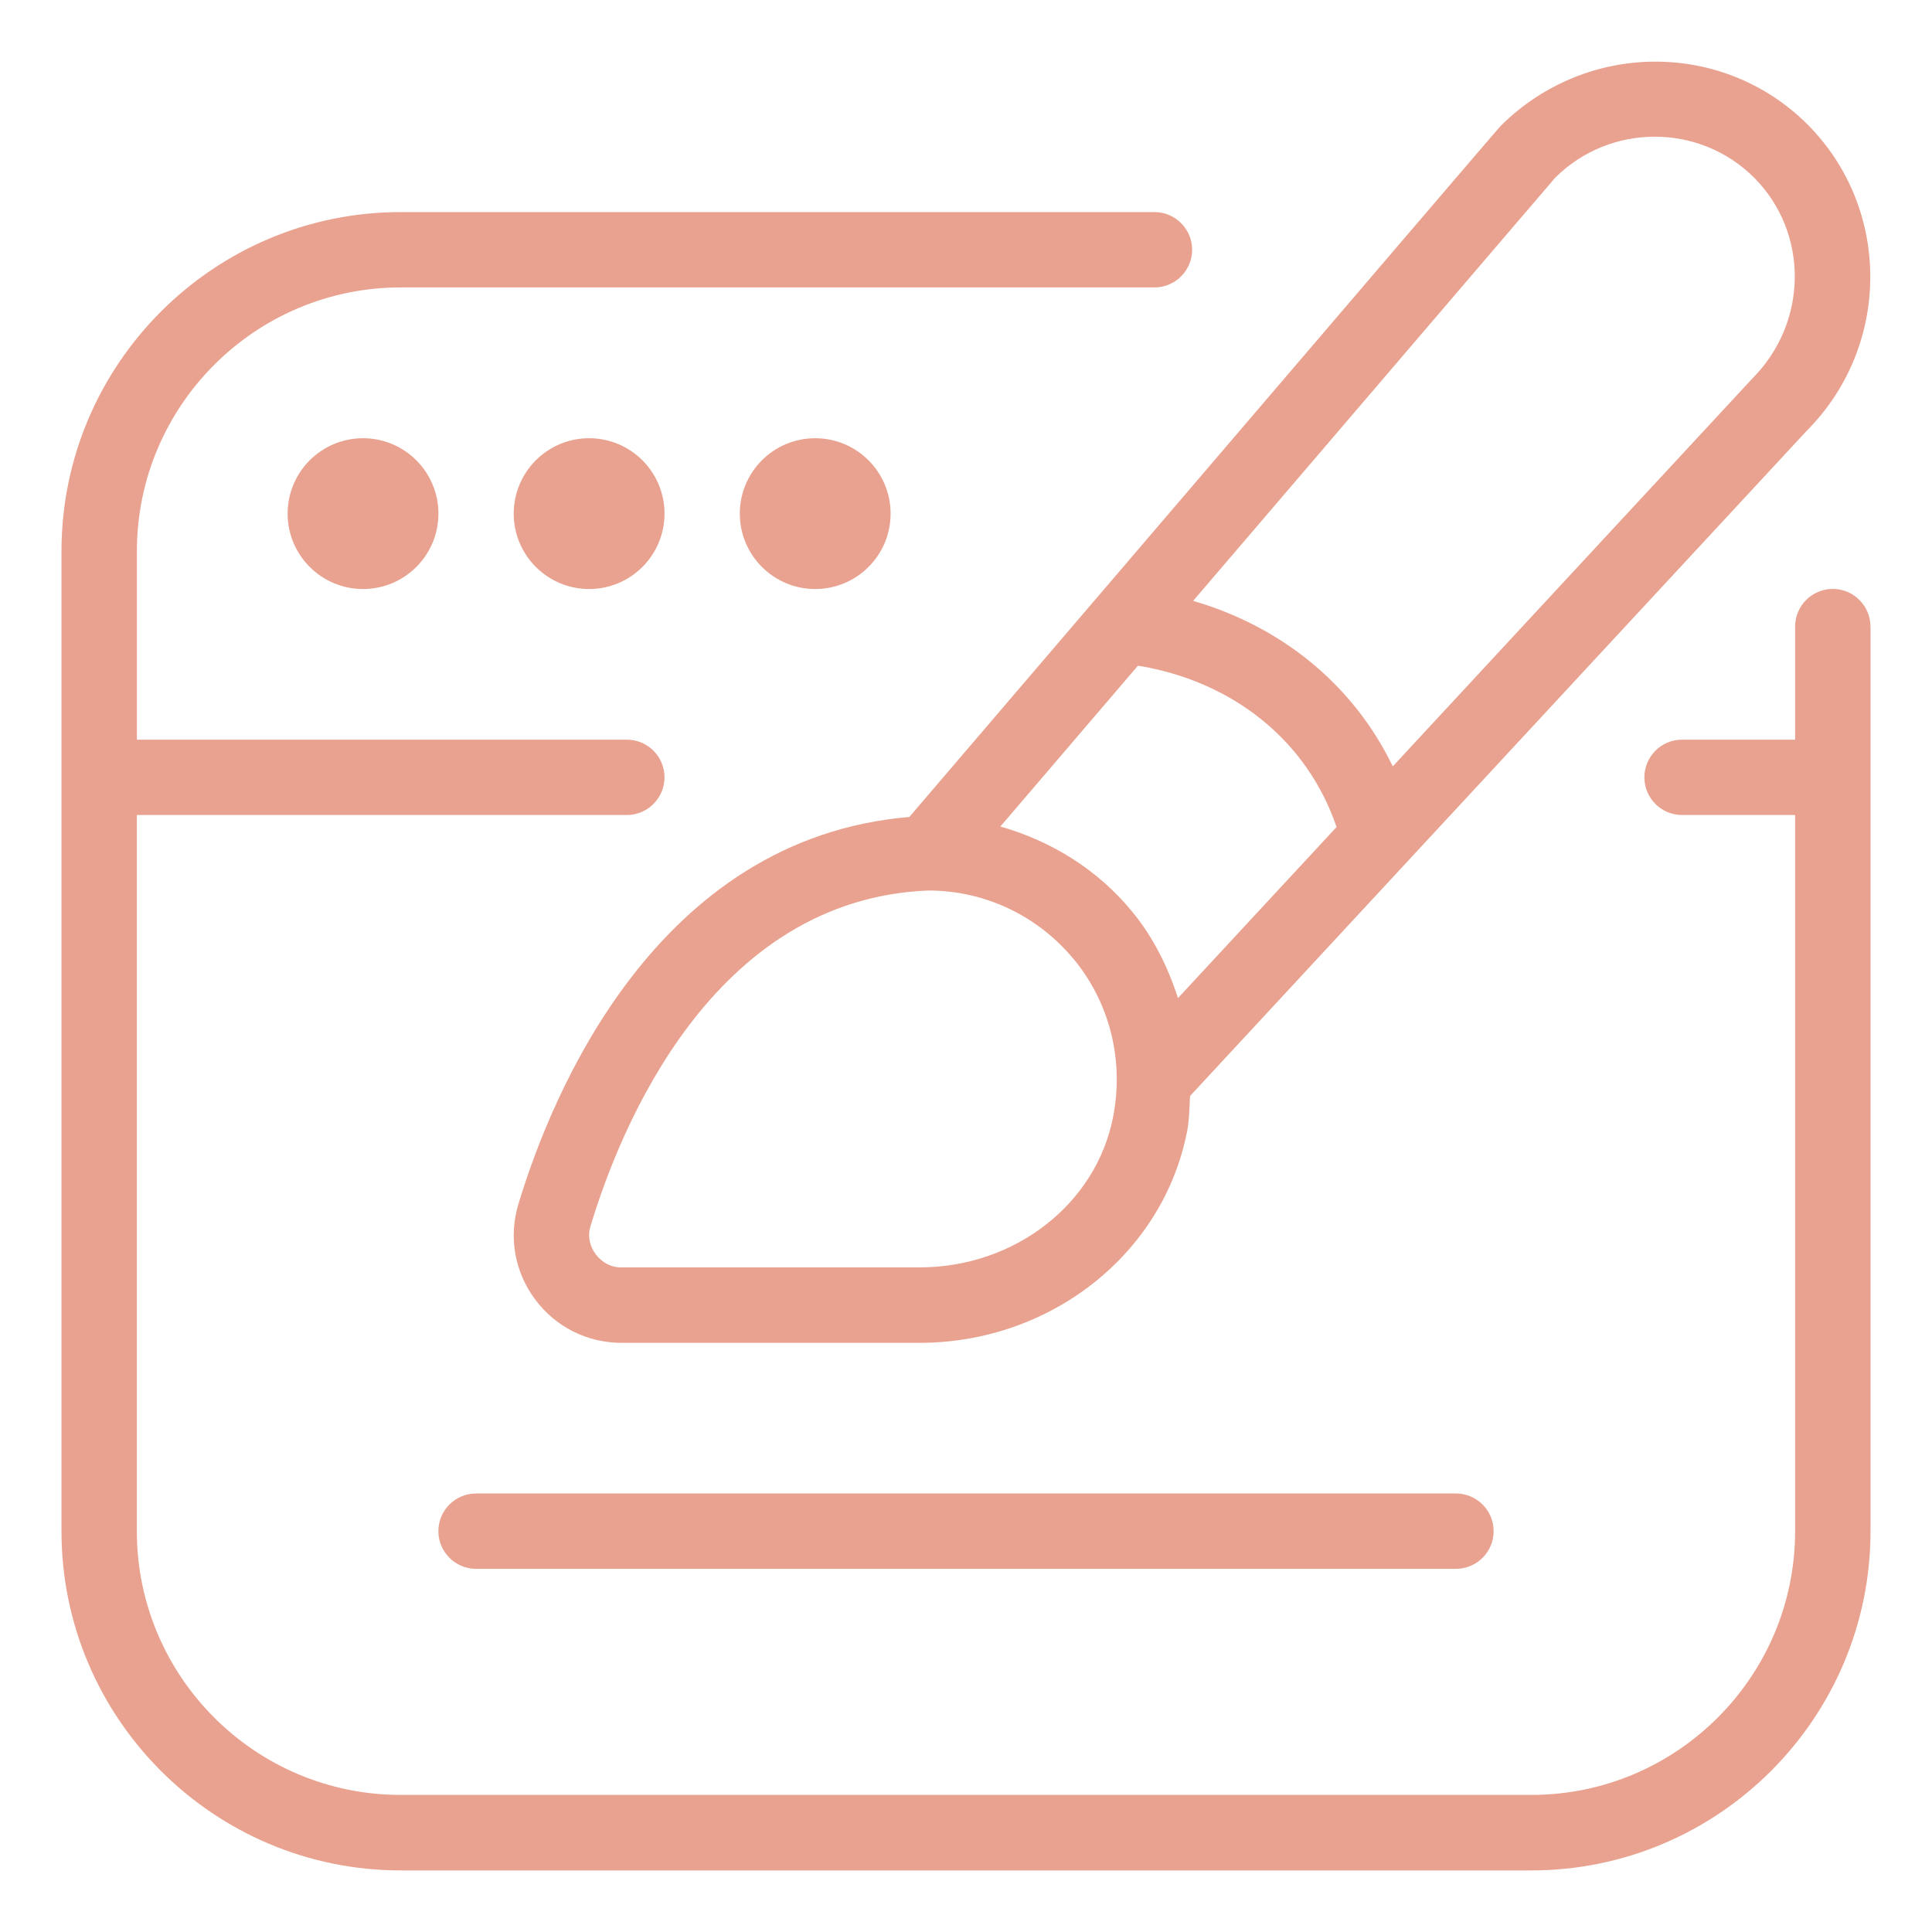
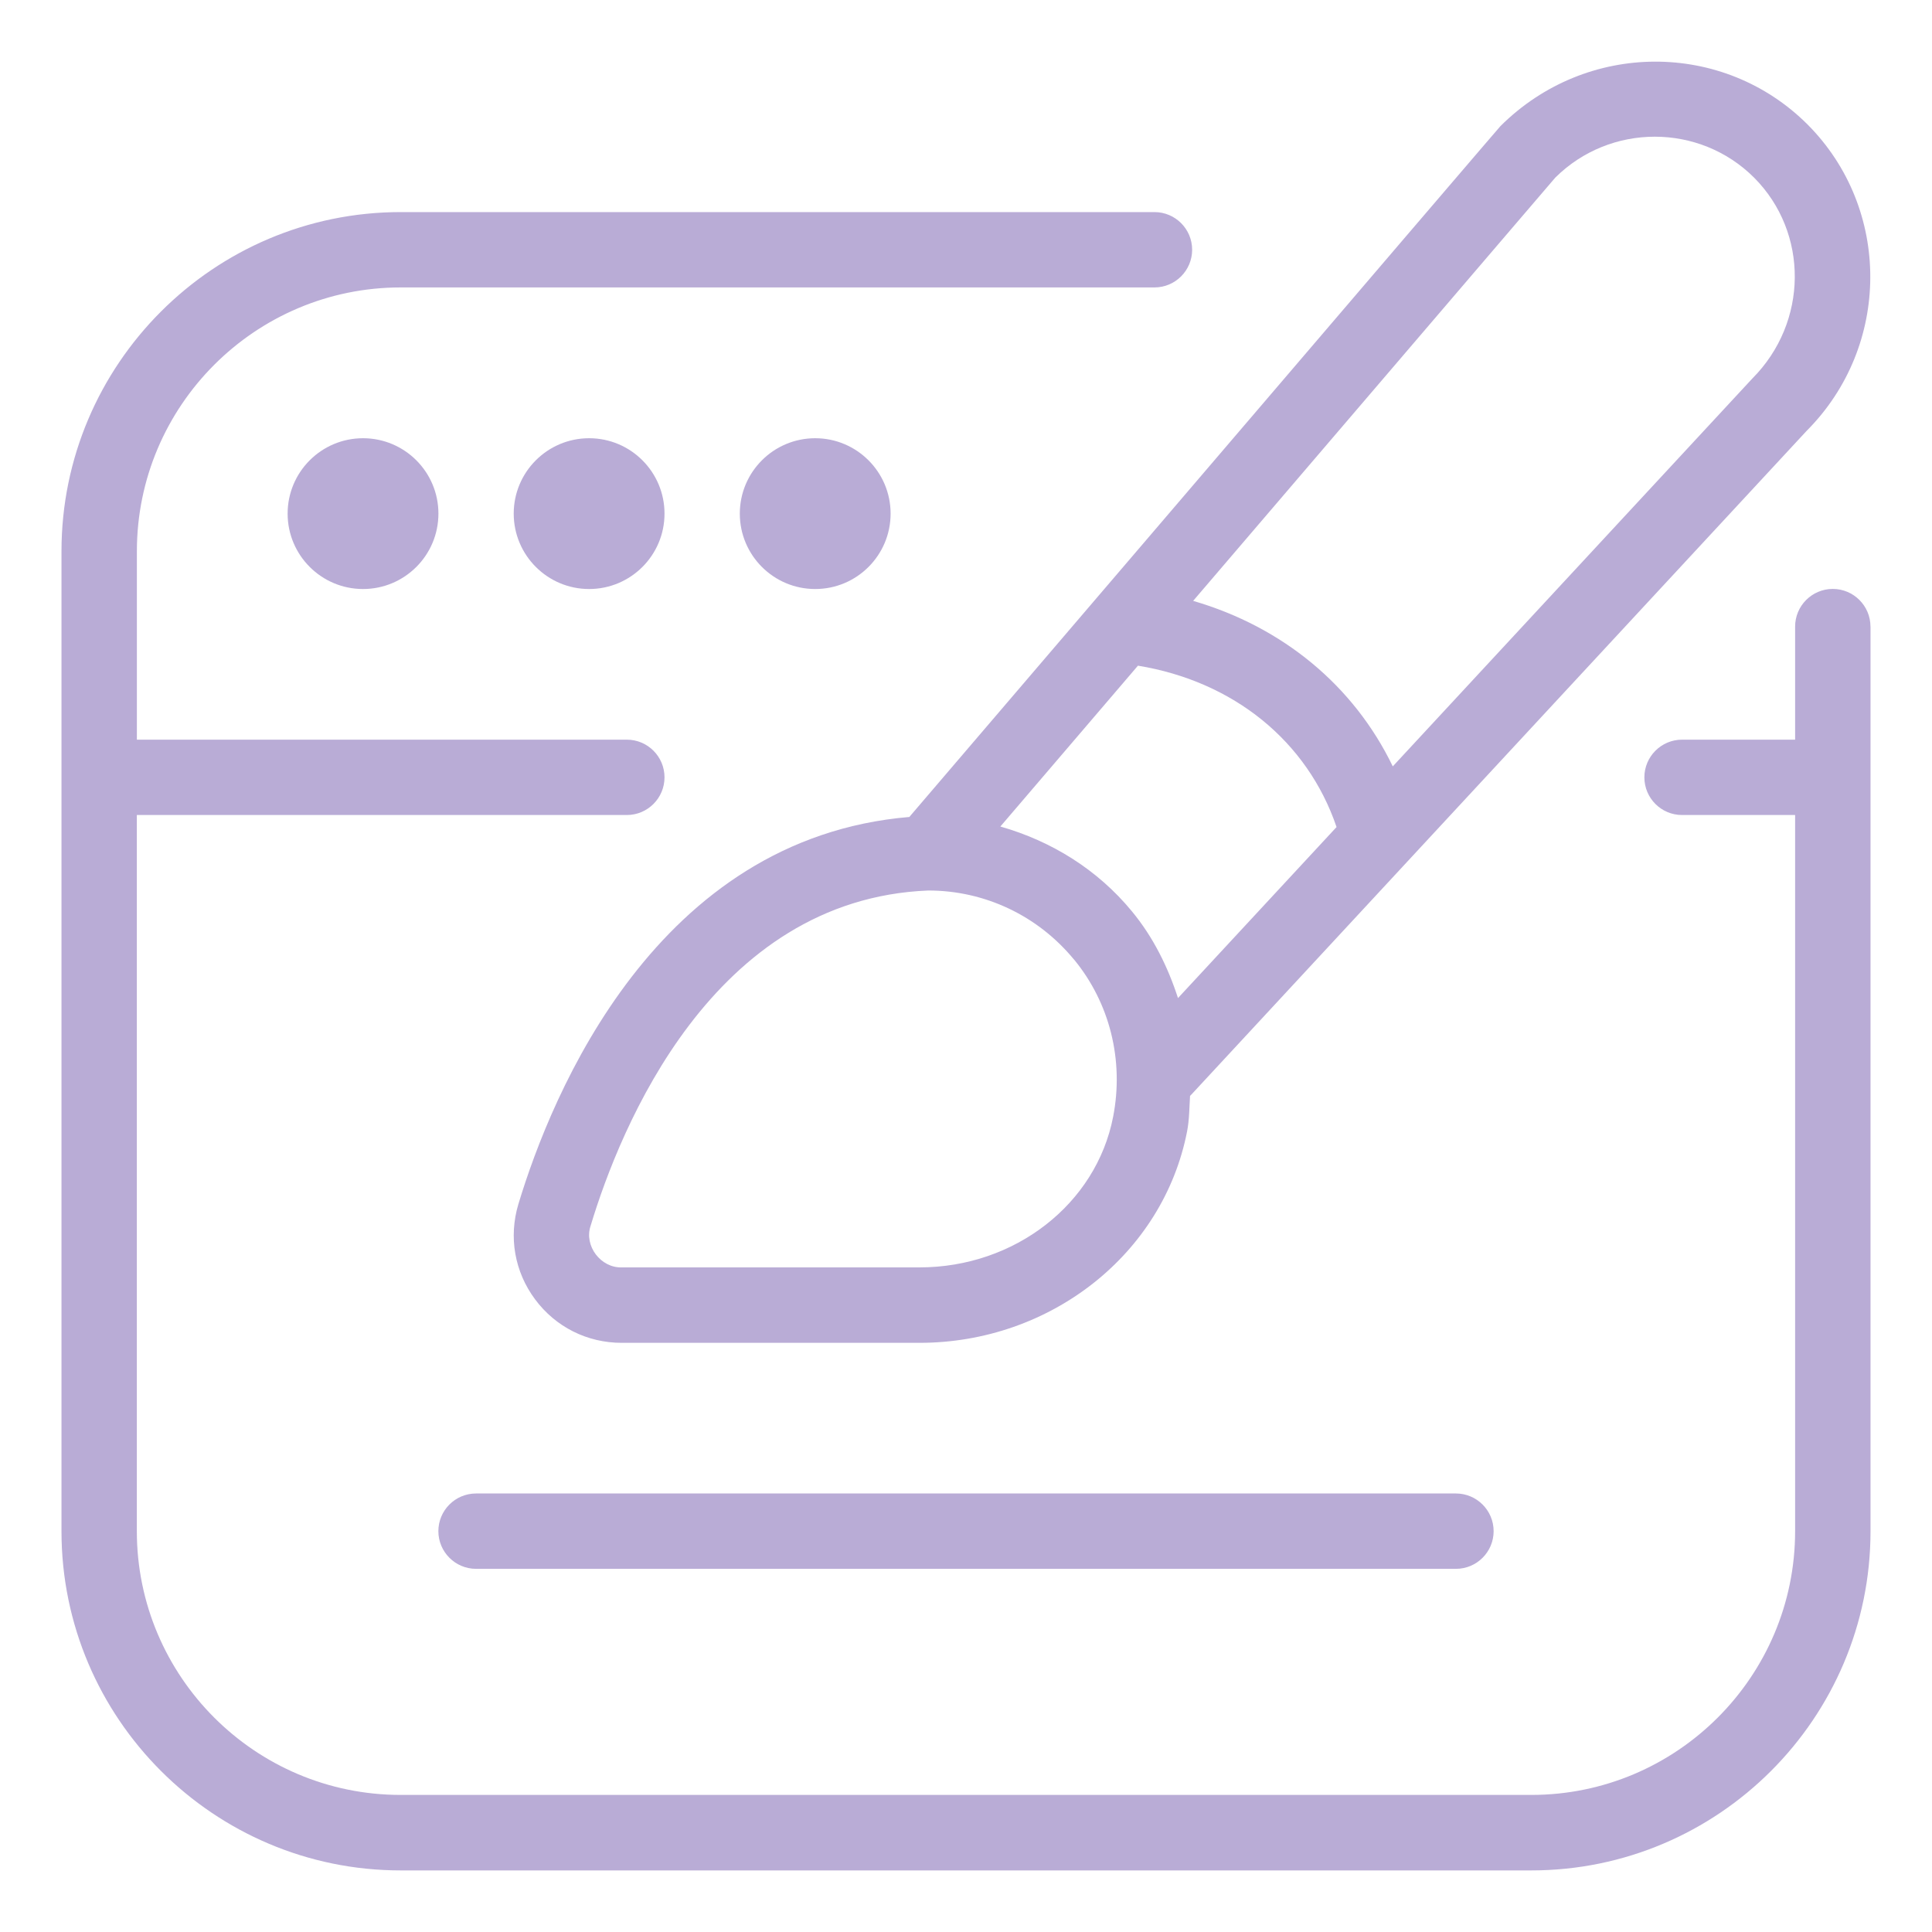
<svg xmlns="http://www.w3.org/2000/svg" id="Layer_1" version="1.1" viewBox="0 0 400 400">
  <defs>
    <style>
      .st0 {
-         fill: #e07a5f;
+         fill: #9b89c4;
+         isolation: isolate;
        opacity: .7;
      }
    </style>
  </defs>
-   <path class="st0" d="M387.27,129.75v187.27c0,38.72-31.51,70.23-70.23,70.23H82.96c-38.72,0-70.23-31.51-70.23-70.23V114.14c0-38.72,31.51-70.23,70.23-70.23h156.06c4.31,0,7.8,3.5,7.8,7.8s-3.5,7.8-7.8,7.8H82.96c-30.12,0-54.62,24.5-54.62,54.62v39.01h101.44c4.31,0,7.8,3.5,7.8,7.8s-3.5,7.8-7.8,7.8H28.33v148.26c0,30.12,24.5,54.62,54.62,54.62h234.09c30.12,0,54.62-24.5,54.62-54.62v-148.26h-23.41c-4.31,0-7.8-3.5-7.8-7.8s3.5-7.8,7.8-7.8h23.41v-23.41c0-4.31,3.5-7.8,7.8-7.8s7.8,3.5,7.8,7.8v.02ZM59.55,106.34c0,8.61,6.99,15.61,15.61,15.61s15.61-6.99,15.61-15.61-6.99-15.61-15.61-15.61-15.61,6.99-15.61,15.61ZM98.56,309.21c-4.31,0-7.8,3.5-7.8,7.8s3.5,7.8,7.8,7.8h202.88c4.31,0,7.8-3.5,7.8-7.8s-3.5-7.8-7.8-7.8H98.56ZM106.36,106.34c0,8.61,6.99,15.61,15.61,15.61s15.61-6.99,15.61-15.61-6.99-15.61-15.61-15.61-15.61,6.99-15.61,15.61ZM184.39,106.34c0-8.61-6.99-15.61-15.61-15.61s-15.61,6.99-15.61,15.61,6.99,15.61,15.61,15.61,15.61-6.99,15.61-15.61ZM188.34,169.06C299.53,39.03,310.07,26.76,310.65,26.11c17.81-17.74,46.16-17.74,63.58-.34,17.4,17.45,17.31,45.9-.19,63.44l-127.53,137.57s-.08.05-.12.08c-.16,2.45-.14,4.9-.61,7.35-4.93,25.38-28.25,43.81-55.42,43.81h-61.64c-7.15,0-13.69-3.28-17.95-9.02-4.23-5.7-5.49-12.87-3.45-19.68,6.93-22.97,28.59-75.78,80.99-80.18.02-.02.02-.05.05-.08l-.02.02v-.02ZM207.1,171.12c10.58,3.01,20.12,8.9,27.25,17.56,4.42,5.35,7.44,11.5,9.54,17.96l32.83-35.41c-6.06-17.82-21.36-30.17-41.12-33.41-8.57,10.03-18.13,21.21-28.5,33.32v-.02h0ZM222.32,198.62c-7.46-9.05-18.43-14.25-30.12-14.25-44.73,1.78-63.81,49.16-69.93,69.45-1.37,4.14,2.11,8.71,6.46,8.58h61.64c19.73,0,36.58-13.11,40.09-31.17,2.28-11.7-.69-23.6-8.13-32.62h-.02.01ZM247.05,124.41c18.52,5.4,33.23,17.54,41.31,34.26l74.42-80.28c11.64-11.67,11.72-30.24.39-41.61-11.31-11.3-29.79-11.31-41.17,0-.09.12-6.04,7.02-74.96,87.61v.02h0Z" />
+   <path class="st0" d="M387.27,129.75v187.27c0,38.72-31.51,70.23-70.23,70.23H82.96c-38.72,0-70.23-31.51-70.23-70.23V114.14c0-38.72,31.51-70.23,70.23-70.23h156.06c4.31,0,7.8,3.5,7.8,7.8s-3.5,7.8-7.8,7.8H82.96c-30.12,0-54.62,24.5-54.62,54.62v39.01h101.44c4.31,0,7.8,3.5,7.8,7.8s-3.5,7.8-7.8,7.8H28.33v148.26c0,30.12,24.5,54.62,54.62,54.62h234.09c30.12,0,54.62-24.5,54.62-54.62v-148.26h-23.41c-4.31,0-7.8-3.5-7.8-7.8s3.5-7.8,7.8-7.8h23.41v-23.41c0-4.31,3.5-7.8,7.8-7.8s7.8,3.5,7.8,7.8v.02h.01ZM59.55,106.34c0,8.61,6.99,15.61,15.61,15.61s15.61-6.99,15.61-15.61-6.99-15.61-15.61-15.61-15.61,6.99-15.61,15.61ZM98.56,309.21c-4.31,0-7.8,3.5-7.8,7.8s3.5,7.8,7.8,7.8h202.88c4.31,0,7.8-3.5,7.8-7.8s-3.5-7.8-7.8-7.8H98.56ZM106.36,106.34c0,8.61,6.99,15.61,15.61,15.61s15.61-6.99,15.61-15.61-6.99-15.61-15.61-15.61-15.61,6.99-15.61,15.61ZM184.39,106.34c0-8.61-6.99-15.61-15.61-15.61s-15.61,6.99-15.61,15.61,6.99,15.61,15.61,15.61,15.61-6.99,15.61-15.61ZM188.34,169.06C299.53,39.03,310.07,26.76,310.65,26.11c17.81-17.74,46.16-17.74,63.58-.34,17.4,17.45,17.31,45.9-.19,63.44l-127.53,137.57s-.08.05-.12.08c-.16,2.45-.14,4.9-.61,7.35-4.93,25.38-28.25,43.81-55.42,43.81h-61.64c-7.15,0-13.69-3.28-17.95-9.02-4.23-5.7-5.49-12.87-3.45-19.68,6.93-22.97,28.59-75.78,80.99-80.18.02-.02.02-.05.05-.08l-.02.02v-.02h0ZM207.1,171.12c10.58,3.01,20.12,8.9,27.25,17.56,4.42,5.35,7.44,11.5,9.54,17.96l32.83-35.41c-6.06-17.82-21.36-30.17-41.12-33.41-8.57,10.03-18.13,21.21-28.5,33.32v-.02h0ZM222.32,198.62c-7.46-9.05-18.43-14.25-30.12-14.25-44.73,1.78-63.81,49.16-69.93,69.45-1.37,4.14,2.11,8.71,6.46,8.58h61.64c19.73,0,36.58-13.11,40.09-31.17,2.28-11.7-.69-23.6-8.13-32.62h-.02.01ZM247.05,124.41c18.52,5.4,33.23,17.54,41.31,34.26l74.42-80.28c11.64-11.67,11.72-30.24.39-41.61-11.31-11.3-29.79-11.31-41.17,0-.09.12-6.04,7.02-74.96,87.61v.02h0Z" />
</svg>
